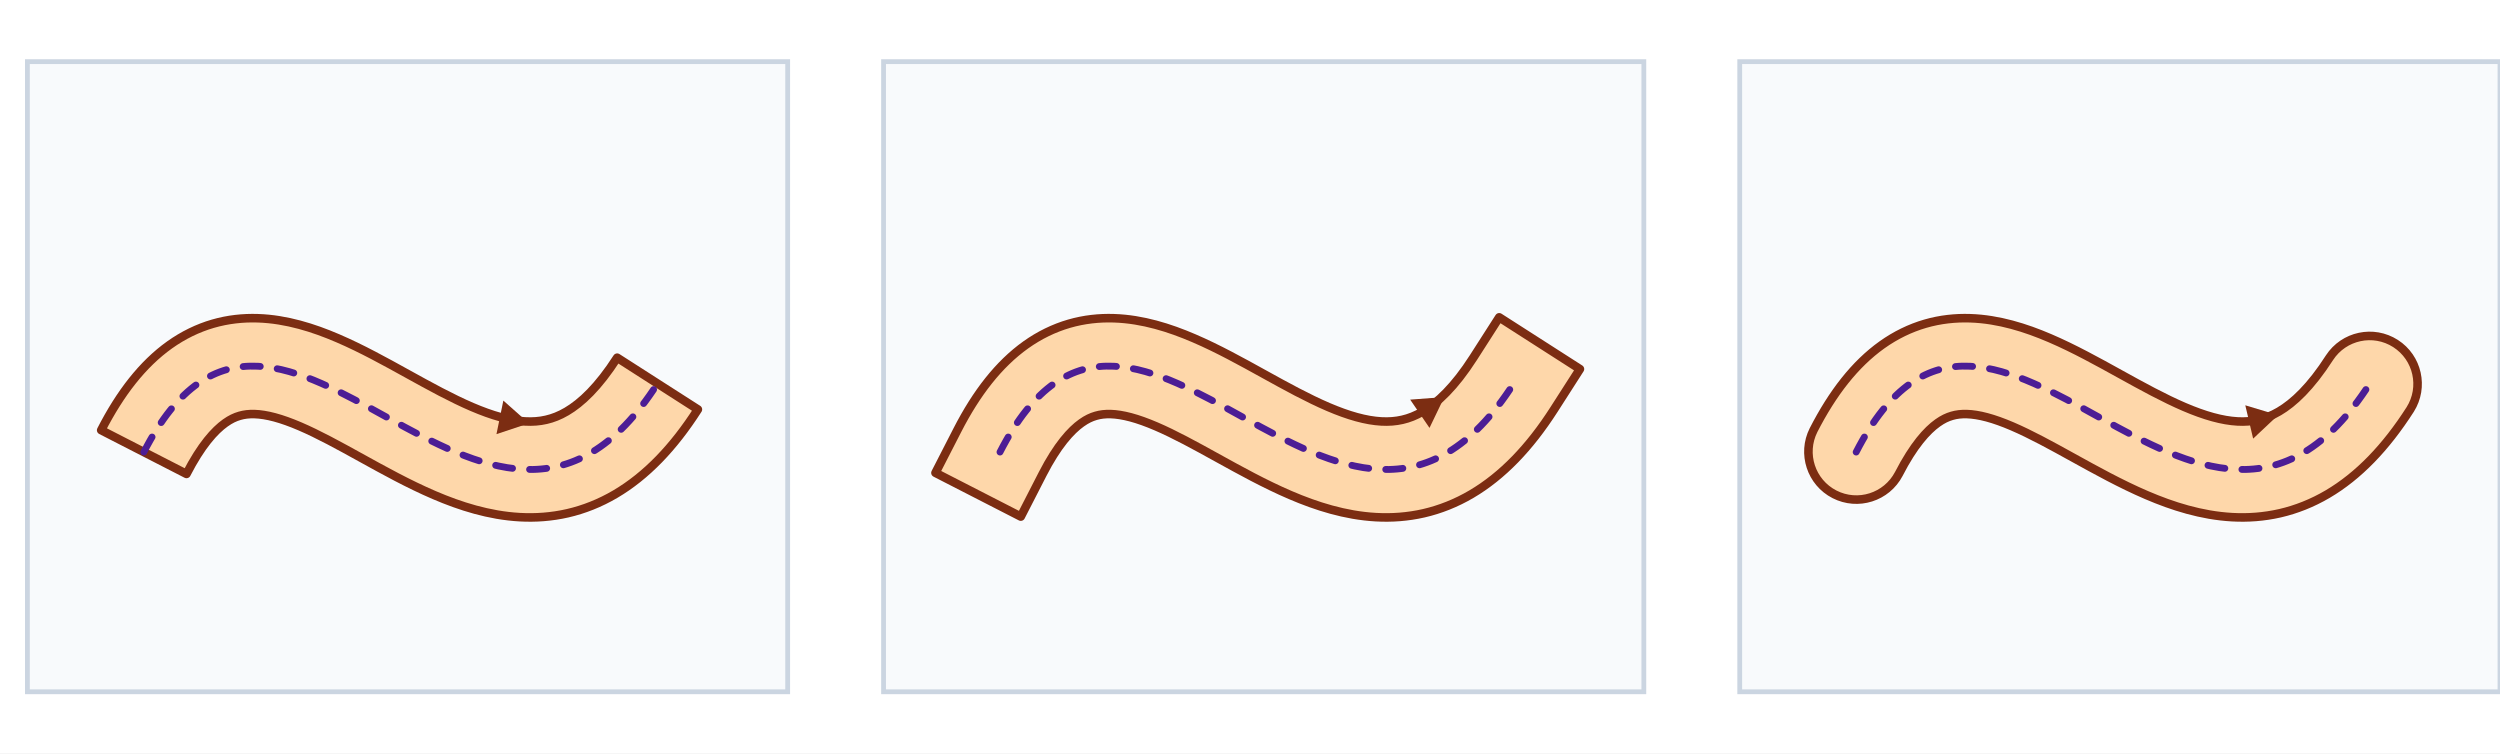
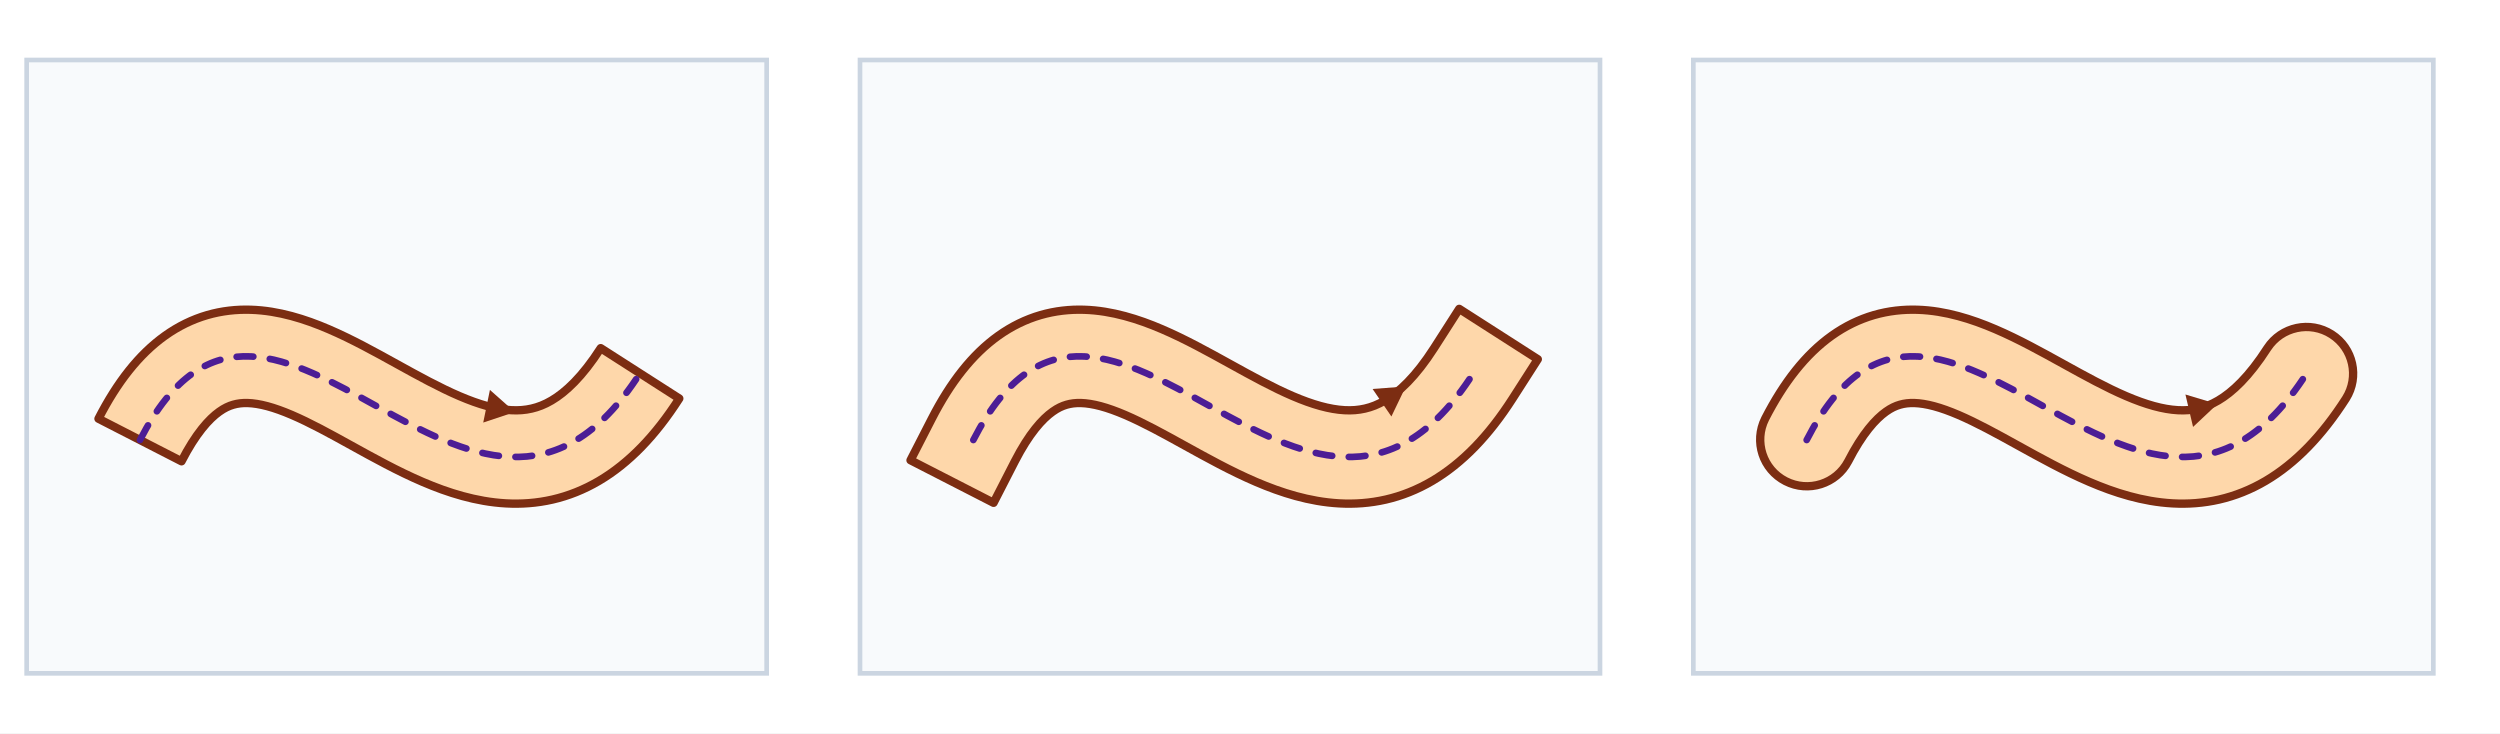
- <svg xmlns="http://www.w3.org/2000/svg" viewBox="0 0 730 220" width="730" height="220">
-   <rect x="0" y="0" width="730" height="220" style="fill: #ffffff" />
+ <svg xmlns="http://www.w3.org/2000/svg" viewBox="0 0 750 220" width="750" height="220">
+   <rect x="0" y="0" width="750" height="220" style="fill: #ffffff" />
  <rect x="8" y="18" width="222" height="184" style="fill: #f8fafc; stroke: #cbd5e1; stroke-width: 1.4" />
  <path d="M 29.543 125.612 C 32.354 120.129 35.363 115.346 38.664 111.196 C 41.963 107.049 45.571 103.527 49.524 100.707 C 53.476 97.888 57.76 95.806 62.155 94.529 C 66.55 93.252 70.989 92.79 75.241 92.926 C 79.498 93.061 83.57 93.775 87.447 94.815 C 91.327 95.856 95.03 97.226 98.611 98.763 C 102.193 100.301 105.658 102.011 109.043 103.779 C 112.428 105.548 115.732 107.376 118.965 109.163 C 122.286 110.998 125.531 112.791 128.685 114.435 C 131.838 116.08 134.899 117.576 137.825 118.831 C 140.752 120.086 143.542 121.097 146.141 121.809 C 148.742 122.523 151.141 122.935 153.338 123.058 C 155.538 123.181 157.535 123.024 159.481 122.576 C 161.429 122.129 163.367 121.387 165.474 120.146 C 167.58 118.907 169.871 117.143 172.348 114.595 C 174.823 112.05 177.472 108.721 180.214 104.445 L 203.786 119.555 C 200.194 125.16 196.429 129.995 192.424 134.114 C 188.422 138.23 184.17 141.632 179.681 144.274 C 175.194 146.916 170.489 148.776 165.758 149.864 C 161.026 150.952 156.311 151.267 151.779 151.014 C 147.243 150.762 142.892 149.952 138.738 148.813 C 134.581 147.674 130.612 146.203 126.791 144.565 C 122.97 142.926 119.293 141.117 115.736 139.261 C 112.18 137.406 108.741 135.504 105.42 133.669 C 102.187 131.882 99.066 130.158 96.077 128.596 C 93.089 127.035 90.235 125.638 87.566 124.492 C 84.896 123.346 82.415 122.455 80.193 121.859 C 77.968 121.263 76.02 120.964 74.352 120.911 C 72.681 120.858 71.291 121.033 69.967 121.417 C 68.643 121.802 67.318 122.407 65.785 123.501 C 64.253 124.594 62.5 126.209 60.576 128.628 C 58.655 131.043 56.579 134.251 54.457 138.388 Z" style="fill: #fed7aa; stroke: #7c2d12; stroke-width: 2.5; stroke-linejoin: round" />
  <path d="M 42 132 C 82 54 142 190 192 112" style="fill: none; stroke: #4c1d95; stroke-width: 2; stroke-dasharray: 5 5; stroke-linecap: round" />
  <path d="M 154.457 123.608 L 146.976 116.971 L 144.969 126.768 Z" style="fill: #7c2d12; stroke: none" />
  <rect x="258" y="18" width="222" height="184" style="fill: #f8fafc; stroke: #cbd5e1; stroke-width: 1.4" />
  <path d="M 279.543 125.612 C 282.354 120.129 285.363 115.346 288.664 111.196 C 291.963 107.049 295.571 103.527 299.524 100.707 C 303.476 97.888 307.76 95.806 312.155 94.529 C 316.55 93.252 320.989 92.79 325.241 92.926 C 329.498 93.061 333.57 93.775 337.447 94.815 C 341.327 95.856 345.03 97.226 348.611 98.763 C 352.193 100.301 355.658 102.011 359.043 103.779 C 362.428 105.548 365.732 107.376 368.965 109.163 C 372.286 110.998 375.531 112.791 378.685 114.435 C 381.838 116.08 384.899 117.576 387.825 118.831 C 390.752 120.086 393.542 121.097 396.141 121.809 C 398.742 122.523 401.141 122.935 403.338 123.058 C 405.538 123.181 407.535 123.024 409.481 122.576 C 411.429 122.129 413.367 121.387 415.474 120.146 C 417.58 118.907 419.871 117.143 422.348 114.595 C 424.823 112.05 427.472 108.721 430.214 104.445 L 437.769 92.658 L 461.342 107.769 L 453.786 119.555 C 450.194 125.16 446.429 129.995 442.424 134.114 C 438.422 138.23 434.17 141.632 429.681 144.274 C 425.194 146.916 420.489 148.776 415.758 149.864 C 411.026 150.952 406.311 151.267 401.779 151.014 C 397.243 150.762 392.892 149.952 388.738 148.813 C 384.581 147.674 380.612 146.203 376.791 144.565 C 372.97 142.926 369.293 141.117 365.736 139.261 C 362.18 137.406 358.741 135.504 355.42 133.669 C 352.187 131.882 349.066 130.158 346.077 128.596 C 343.089 127.035 340.235 125.638 337.566 124.492 C 334.896 123.346 332.415 122.455 330.193 121.859 C 327.968 121.263 326.02 120.964 324.352 120.911 C 322.681 120.858 321.291 121.033 319.967 121.417 C 318.643 121.802 317.318 122.407 315.785 123.501 C 314.253 124.594 312.5 126.209 310.576 128.628 C 308.655 131.043 306.579 134.251 304.457 138.388 L 298.069 150.846 L 273.154 138.069 Z" style="fill: #fed7aa; stroke: #7c2d12; stroke-width: 2.5; stroke-linejoin: round" />
  <path d="M 292 132 C 332 54 392 190 442 112" style="fill: none; stroke: #4c1d95; stroke-width: 2; stroke-dasharray: 5 5; stroke-linecap: round" />
  <path d="M 421.744 115.933 L 411.773 116.691 L 417.415 124.947 Z" style="fill: #7c2d12; stroke: none" />
  <rect x="508" y="18" width="222" height="184" style="fill: #f8fafc; stroke: #cbd5e1; stroke-width: 1.4" />
  <path d="M 529.543 125.612 C 532.354 120.129 535.363 115.346 538.664 111.196 C 541.963 107.049 545.571 103.527 549.524 100.707 C 553.476 97.888 557.76 95.806 562.155 94.529 C 566.55 93.252 570.989 92.79 575.241 92.926 C 579.498 93.061 583.57 93.775 587.447 94.815 C 591.327 95.856 595.03 97.226 598.611 98.763 C 602.193 100.301 605.658 102.011 609.043 103.779 C 612.428 105.548 615.732 107.376 618.965 109.163 C 622.286 110.998 625.531 112.791 628.685 114.435 C 631.838 116.08 634.899 117.576 637.825 118.831 C 640.752 120.086 643.542 121.097 646.141 121.809 C 648.742 122.523 651.141 122.935 653.338 123.058 C 655.538 123.181 657.535 123.024 659.481 122.576 C 661.429 122.129 663.367 121.387 665.474 120.146 C 667.58 118.907 669.871 117.143 672.348 114.595 C 674.823 112.05 677.472 108.721 680.214 104.445 A 14 14 0 0 1 703.786 119.555 C 700.194 125.16 696.429 129.995 692.424 134.114 C 688.422 138.23 684.17 141.632 679.681 144.274 C 675.194 146.916 670.489 148.776 665.758 149.864 C 661.026 150.952 656.311 151.267 651.779 151.014 C 647.243 150.762 642.892 149.952 638.738 148.813 C 634.581 147.674 630.612 146.203 626.791 144.565 C 622.97 142.926 619.293 141.117 615.736 139.261 C 612.18 137.406 608.741 135.504 605.42 133.669 C 602.187 131.882 599.066 130.158 596.077 128.596 C 593.089 127.035 590.235 125.638 587.566 124.492 C 584.896 123.346 582.415 122.455 580.193 121.859 C 577.968 121.263 576.02 120.964 574.352 120.911 C 572.681 120.858 571.291 121.033 569.967 121.417 C 568.643 121.802 567.318 122.407 565.785 123.501 C 564.253 124.594 562.5 126.209 560.576 128.628 C 558.655 131.043 556.579 134.251 554.457 138.388 A 14 14 0 0 1 529.543 125.612 Z" style="fill: #fed7aa; stroke: #7c2d12; stroke-width: 2.5; stroke-linejoin: round" />
  <path d="M 542 132 C 582 54 642 190 692 112" style="fill: none; stroke: #4c1d95; stroke-width: 2; stroke-dasharray: 5 5; stroke-linecap: round" />
  <path d="M 665.202 121.231 L 655.627 118.347 L 657.917 128.081 Z" style="fill: #7c2d12; stroke: none" />
</svg>
